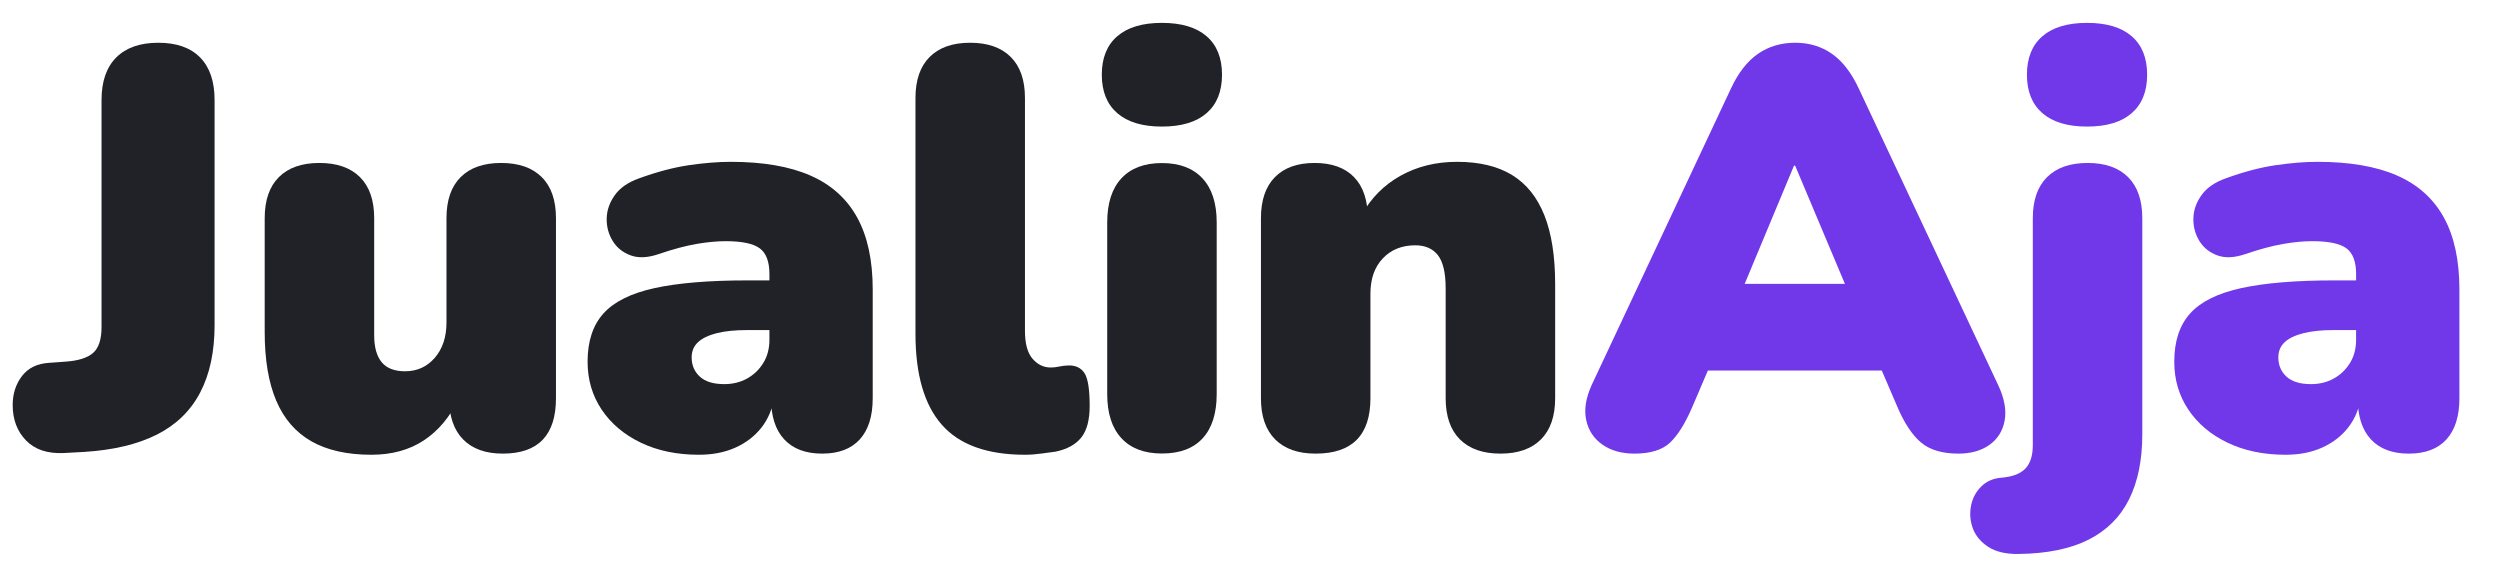
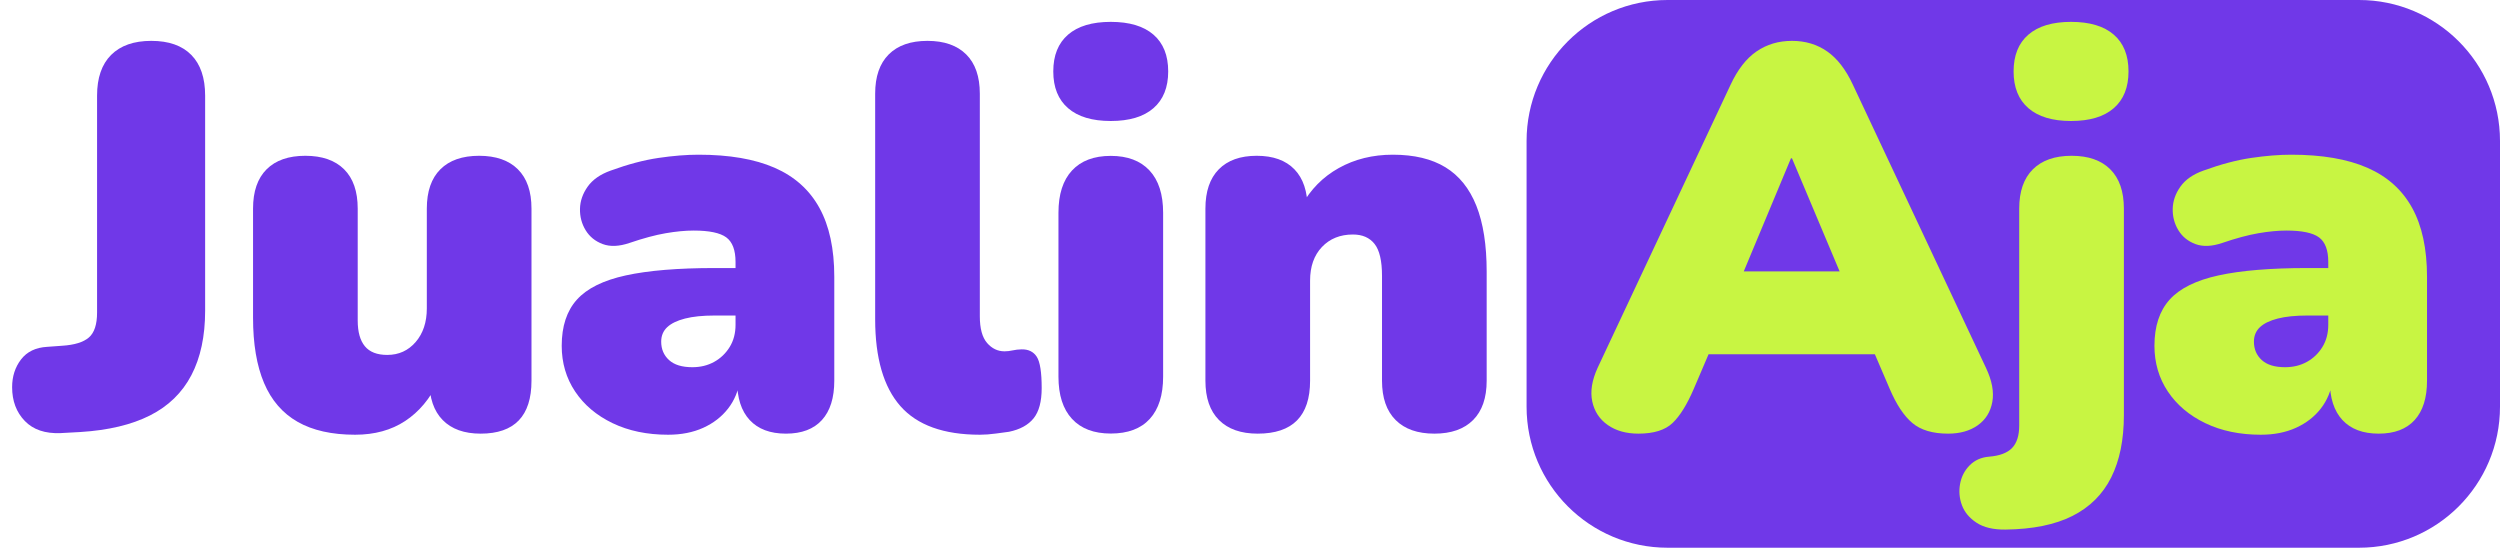
- <svg xmlns="http://www.w3.org/2000/svg" viewBox="0 0 4407 1010" role="img">
+ <svg xmlns="http://www.w3.org/2000/svg" viewBox="0 0 4610 1010" role="img">
  <style>
-   .jualin { fill: #202228; }
-   .aja { fill: #7038E8; }
+   .jualin, .aja-back { fill: #7038E8; }
+   .aja { fill: #C8F542; }
  @media (prefers-color-scheme: dark) {
-     .jualin { fill: #F5F6FA; }
-     .aja { fill: #B49CFF; }
+     .jualin, .aja-back { fill: #C8F542; }
+     .aja { fill: #7038E8; }
  }
</style>
  <g class="jualin">
    <path transform="translate(38 790) scale(1 -1)" d="M73.857 -8.639Q31.109 -10.458 7.735 13.735Q-15.639 37.929 -15.639 76.038Q-15.639 105.689 0.777 127.154Q17.193 148.618 49.025 150.438L76.567 152.438Q110.735 154.618 125.861 167.647Q140.987 180.677 140.987 213.567V613.588Q140.987 662.794 166.91 688.716Q192.832 714.639 241.038 714.639Q289.244 714.639 314.757 688.716Q340.27 662.794 340.27 613.588V217.025Q340.27 146.651 314.902 98.145Q289.534 49.639 238.57 23.91Q187.605 -1.819 110.315 -6.639Z" />
    <path transform="translate(421 790) scale(1 -1)" d="M233.807 -11.639Q169.529 -11.639 127.891 12.09Q86.252 35.819 65.933 83.687Q45.613 131.555 45.613 204.29V405.323Q45.613 452.891 70.626 477.813Q95.639 502.735 142.025 502.735Q188.412 502.735 213.515 477.813Q238.618 452.891 238.618 405.323V199.013Q238.618 167.496 251.834 151.509Q265.051 135.521 293.025 135.521Q325 135.521 345.529 159.37Q366.059 183.219 366.059 221.374V405.323Q366.059 452.891 391.071 477.813Q416.084 502.735 462.471 502.735Q508.857 502.735 533.96 477.813Q559.063 452.891 559.063 405.323V87.954Q559.063 -9.639 465.29 -9.639Q419.903 -9.639 395.3 15.464Q370.697 40.567 370.697 87.954V141.013L387.155 86.433Q364.517 38.987 326.113 13.674Q287.71 -11.639 233.807 -11.639Z" />
    <path transform="translate(1010 790) scale(1 -1)" d="M221.903 -11.639Q163.987 -11.639 119.62 9.681Q75.252 31 50.523 68.048Q25.794 105.097 25.794 152.374Q25.794 206.374 53.794 237.464Q81.794 268.555 143.975 282.145Q206.155 295.735 308.059 295.735H364.613V208.168H307.42Q274.916 208.168 253.074 202.578Q231.231 196.987 220.238 186.584Q209.244 176.181 209.244 160.013Q209.244 139.303 223.641 126.086Q238.038 112.87 266.748 112.87Q289.097 112.87 306.813 122.635Q324.529 132.399 335.433 149.977Q346.336 167.555 346.336 191.084V306.903Q346.336 339.697 329.252 352.275Q312.168 364.853 269.181 364.853Q245.916 364.853 217.332 359.901Q188.748 354.949 150.929 342.046Q122.097 332.227 101.452 339.914Q80.807 347.601 69.939 365.426Q59.071 383.252 59.481 404.807Q59.891 426.361 73.626 445.777Q87.361 465.193 116.193 475.471Q163.832 492.832 204.284 498.784Q244.735 504.735 278.097 504.735Q363.206 504.735 418.309 480.687Q473.412 456.639 500.918 406.813Q528.425 356.987 528.425 279.613V87.954Q528.425 40.567 505.641 15.464Q482.857 -9.639 439.29 -9.639Q395.723 -9.639 372.439 15.464Q349.155 40.567 349.155 87.954V107.277L354.697 90.071Q350.155 59.168 332.523 36.536Q314.891 13.903 286.758 1.132Q258.626 -11.639 221.903 -11.639Z" />
    <path transform="translate(1566 790) scale(1 -1)" d="M241.013 -11.639Q140.807 -11.639 94.3 41.187Q47.794 94.013 47.794 201.58V617.227Q47.794 664.613 72.807 689.626Q97.819 714.639 144.206 714.639Q190.593 714.639 215.696 689.626Q240.799 664.613 240.799 617.227V206.761Q240.799 173.051 254.154 157.605Q267.509 142.16 286.303 142.16Q293.483 142.16 301.303 143.889Q309.122 145.618 317.761 145.799Q336.677 146.16 345.773 132.154Q354.87 118.147 354.87 74.399Q354.87 37.109 339.954 18.603Q325.038 0.097 294.664 -6.181Q287.122 -7.181 270.796 -9.41Q254.471 -11.639 241.013 -11.639Z" />
    <path transform="translate(1904 790) scale(1 -1)" d="M144.206 -9.458Q97.819 -9.458 72.807 17.555Q47.794 44.567 47.794 95.412V397.685Q47.794 448.71 72.807 475.632Q97.819 502.555 144.206 502.555Q190.593 502.555 215.696 475.632Q240.799 448.71 240.799 397.685V95.412Q240.799 44.567 216.196 17.555Q191.593 -9.458 144.206 -9.458ZM144.206 566.878Q92.819 566.878 65.536 590.523Q38.252 614.168 38.252 658.277Q38.252 702.567 65.536 726.122Q92.819 749.677 144.206 749.677Q195.773 749.677 222.967 726.122Q250.16 702.567 250.16 658.277Q250.16 614.168 222.967 590.523Q195.773 566.878 144.206 566.878Z" />
    <path transform="translate(2175 790) scale(1 -1)" d="M144.206 -9.639Q97.819 -9.639 72.807 15.464Q47.794 40.567 47.794 87.954V405.323Q47.794 452.71 72.397 477.723Q97 502.735 142.387 502.735Q187.773 502.735 211.967 477.723Q236.16 452.71 236.16 405.323V365.181L225.16 410.664Q249.618 455.471 293.66 480.103Q337.702 504.735 393.425 504.735Q452.425 504.735 490.425 481.506Q528.425 458.277 547.425 410.5Q566.425 362.723 566.425 288.987V87.954Q566.425 40.567 541.412 15.464Q516.399 -9.639 470.013 -9.639Q423.626 -9.639 398.523 15.464Q373.42 40.567 373.42 87.954V281.349Q373.42 322.781 359.704 340.178Q345.987 357.575 319.832 357.575Q284.496 357.575 262.647 334.546Q240.799 311.517 240.799 272.542V87.954Q240.799 -9.639 144.206 -9.639Z" />
  </g>
+   <rect class="aja-back" x="2815" y="0" width="1795" height="1010" rx="260" />
  <g class="aja">
-     <path transform="translate(2780 790) scale(1 -1)" d="M101.206 -9.639Q67.374 -9.639 44.681 6.277Q21.987 22.193 16.12 49.706Q10.252 77.219 25.987 111.689L271.143 633.601Q290.697 675.71 319.029 695.174Q347.361 714.639 384.471 714.639Q421.399 714.639 449.322 695.174Q477.244 675.71 496.799 633.601L742.135 111.689Q758.87 76.399 753.822 48.796Q748.773 21.193 726.99 5.777Q705.206 -9.639 672.374 -9.639Q629.626 -9.639 606.342 10.006Q583.059 29.651 564.504 73.219L513.433 192.265L588.735 136.781H179.025L254.328 192.265L203.438 73.219Q184.702 29.471 164.147 9.916Q143.593 -9.639 101.206 -9.639ZM382.471 497.995 273.605 237.097 244.328 289.58H523.433L494.336 237.097L384.471 497.995Z" />
-     <path transform="translate(3530 790) scale(1 -1)" d="M27.941 -186.542Q-5.529 -186.903 -25.265 -173.897Q-45 -160.891 -52.139 -141.746Q-59.277 -122.601 -55.639 -102.456Q-52 -82.311 -37.994 -68.124Q-23.987 -53.937 -2.252 -52.117Q27.181 -49.756 40.307 -36.04Q53.433 -22.323 53.433 5.29V405.323Q53.433 452.71 78.536 477.723Q103.639 502.735 150.025 502.735Q196.412 502.735 221.425 477.723Q246.438 452.71 246.438 405.323V24.483Q246.438 -43.613 223.07 -90.349Q199.702 -137.084 151.647 -161.361Q103.593 -185.639 27.941 -186.542ZM149.025 566.878Q97.639 566.878 70.355 590.523Q43.071 614.168 43.071 658.277Q43.071 702.567 70.355 726.122Q97.639 749.677 149.025 749.677Q200.593 749.677 227.786 726.122Q254.979 702.567 254.979 658.277Q254.979 614.168 227.786 590.523Q200.593 566.878 149.025 566.878Z" />
-     <path transform="translate(3807 790) scale(1 -1)" d="M221.903 -11.639Q163.987 -11.639 119.62 9.681Q75.252 31 50.523 68.048Q25.794 105.097 25.794 152.374Q25.794 206.374 53.794 237.464Q81.794 268.555 143.975 282.145Q206.155 295.735 308.059 295.735H364.613V208.168H307.42Q274.916 208.168 253.074 202.578Q231.231 196.987 220.238 186.584Q209.244 176.181 209.244 160.013Q209.244 139.303 223.641 126.086Q238.038 112.87 266.748 112.87Q289.097 112.87 306.813 122.635Q324.529 132.399 335.433 149.977Q346.336 167.555 346.336 191.084V306.903Q346.336 339.697 329.252 352.275Q312.168 364.853 269.181 364.853Q245.916 364.853 217.332 359.901Q188.748 354.949 150.929 342.046Q122.097 332.227 101.452 339.914Q80.807 347.601 69.939 365.426Q59.071 383.252 59.481 404.807Q59.891 426.361 73.626 445.777Q87.361 465.193 116.193 475.471Q163.832 492.832 204.284 498.784Q244.735 504.735 278.097 504.735Q363.206 504.735 418.309 480.687Q473.412 456.639 500.918 406.813Q528.425 356.987 528.425 279.613V87.954Q528.425 40.567 505.641 15.464Q482.857 -9.639 439.29 -9.639Q395.723 -9.639 372.439 15.464Q349.155 40.567 349.155 87.954V107.277L354.697 90.071Q350.155 59.168 332.523 36.536Q314.891 13.903 286.758 1.132Q258.626 -11.639 221.903 -11.639Z" />
+     <path transform="translate(2920 790) scale(1 -1)" d="M101.206 -9.639Q67.374 -9.639 44.681 6.277Q21.987 22.193 16.12 49.706Q10.252 77.219 25.987 111.689L271.143 633.601Q290.697 675.71 319.029 695.174Q347.361 714.639 384.471 714.639Q421.399 714.639 449.322 695.174Q477.244 675.71 496.799 633.601L742.135 111.689Q758.87 76.399 753.822 48.796Q748.773 21.193 726.99 5.777Q705.206 -9.639 672.374 -9.639Q629.626 -9.639 606.342 10.006Q583.059 29.651 564.504 73.219L513.433 192.265L588.735 136.781H179.025L254.328 192.265L203.438 73.219Q184.702 29.471 164.147 9.916Q143.593 -9.639 101.206 -9.639ZM382.471 497.995 273.605 237.097 244.328 289.58H523.433L494.336 237.097L384.471 497.995Z" />
+     <path transform="translate(3670 790) scale(1 -1)" d="M27.941 -186.542Q-5.529 -186.903 -25.265 -173.897Q-45 -160.891 -52.139 -141.746Q-59.277 -122.601 -55.639 -102.456Q-52 -82.311 -37.994 -68.124Q-23.987 -53.937 -2.252 -52.117Q27.181 -49.756 40.307 -36.04Q53.433 -22.323 53.433 5.29V405.323Q53.433 452.71 78.536 477.723Q103.639 502.735 150.025 502.735Q196.412 502.735 221.425 477.723Q246.438 452.71 246.438 405.323V24.483Q246.438 -43.613 223.07 -90.349Q199.702 -137.084 151.647 -161.361Q103.593 -185.639 27.941 -186.542ZM149.025 566.878Q97.639 566.878 70.355 590.523Q43.071 614.168 43.071 658.277Q43.071 702.567 70.355 726.122Q97.639 749.677 149.025 749.677Q200.593 749.677 227.786 726.122Q254.979 702.567 254.979 658.277Q254.979 614.168 227.786 590.523Q200.593 566.878 149.025 566.878Z" />
+     <path transform="translate(3947 790) scale(1 -1)" d="M221.903 -11.639Q163.987 -11.639 119.62 9.681Q75.252 31 50.523 68.048Q25.794 105.097 25.794 152.374Q25.794 206.374 53.794 237.464Q81.794 268.555 143.975 282.145Q206.155 295.735 308.059 295.735H364.613V208.168H307.42Q274.916 208.168 253.074 202.578Q231.231 196.987 220.238 186.584Q209.244 176.181 209.244 160.013Q209.244 139.303 223.641 126.086Q238.038 112.87 266.748 112.87Q289.097 112.87 306.813 122.635Q324.529 132.399 335.433 149.977Q346.336 167.555 346.336 191.084V306.903Q346.336 339.697 329.252 352.275Q312.168 364.853 269.181 364.853Q245.916 364.853 217.332 359.901Q188.748 354.949 150.929 342.046Q122.097 332.227 101.452 339.914Q80.807 347.601 69.939 365.426Q59.071 383.252 59.481 404.807Q59.891 426.361 73.626 445.777Q87.361 465.193 116.193 475.471Q163.832 492.832 204.284 498.784Q244.735 504.735 278.097 504.735Q363.206 504.735 418.309 480.687Q473.412 456.639 500.918 406.813Q528.425 356.987 528.425 279.613V87.954Q528.425 40.567 505.641 15.464Q482.857 -9.639 439.29 -9.639Q395.723 -9.639 372.439 15.464Q349.155 40.567 349.155 87.954V107.277L354.697 90.071Q350.155 59.168 332.523 36.536Q314.891 13.903 286.758 1.132Q258.626 -11.639 221.903 -11.639Z" />
  </g>
</svg>
